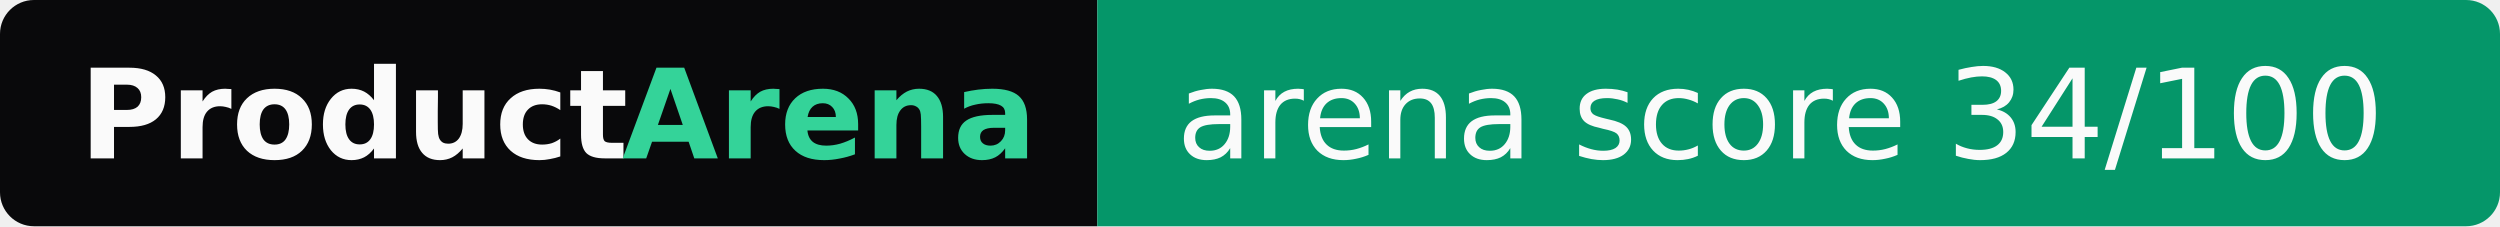
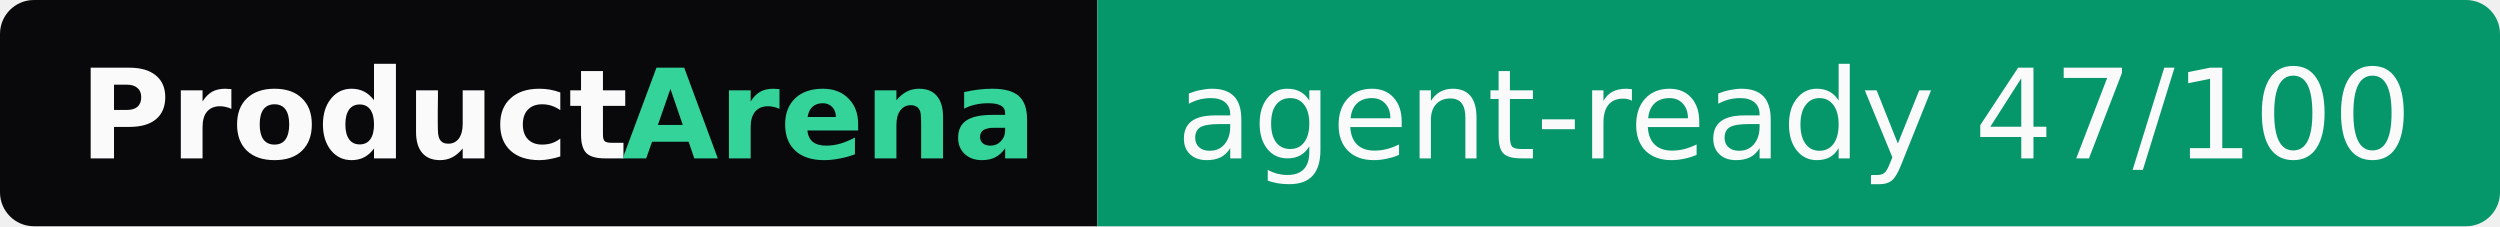
- <svg xmlns="http://www.w3.org/2000/svg" width="221" height="20" role="img" aria-label="ProductArena: arena score 34/100">
+ <svg xmlns="http://www.w3.org/2000/svg" width="221" height="20" role="img" aria-label="ProductArena: agent-ready 47/100">
  <clipPath id="r">
    <rect width="221" height="20" rx="3" fill="#fff" />
  </clipPath>
  <g clip-path="url(#r)">
    <rect width="97" height="20" fill="#09090b" />
    <rect x="97" width="124" height="20" fill="#059669" />
  </g>
  <g font-family="Verdana,Geneva,DejaVu Sans,sans-serif" font-size="11">
    <text x="7" y="14" textLength="48" font-weight="bold" fill="#fafafa">Product</text>
    <text x="55" y="14" textLength="35" font-weight="bold" fill="#34d399">Arena</text>
-     <text x="104" y="14" textLength="110" fill="#fafafa">arena score 34/100</text>
+     <text x="104" y="14" textLength="110" fill="#fafafa">agent-ready 47/100</text>
  </g>
</svg>
